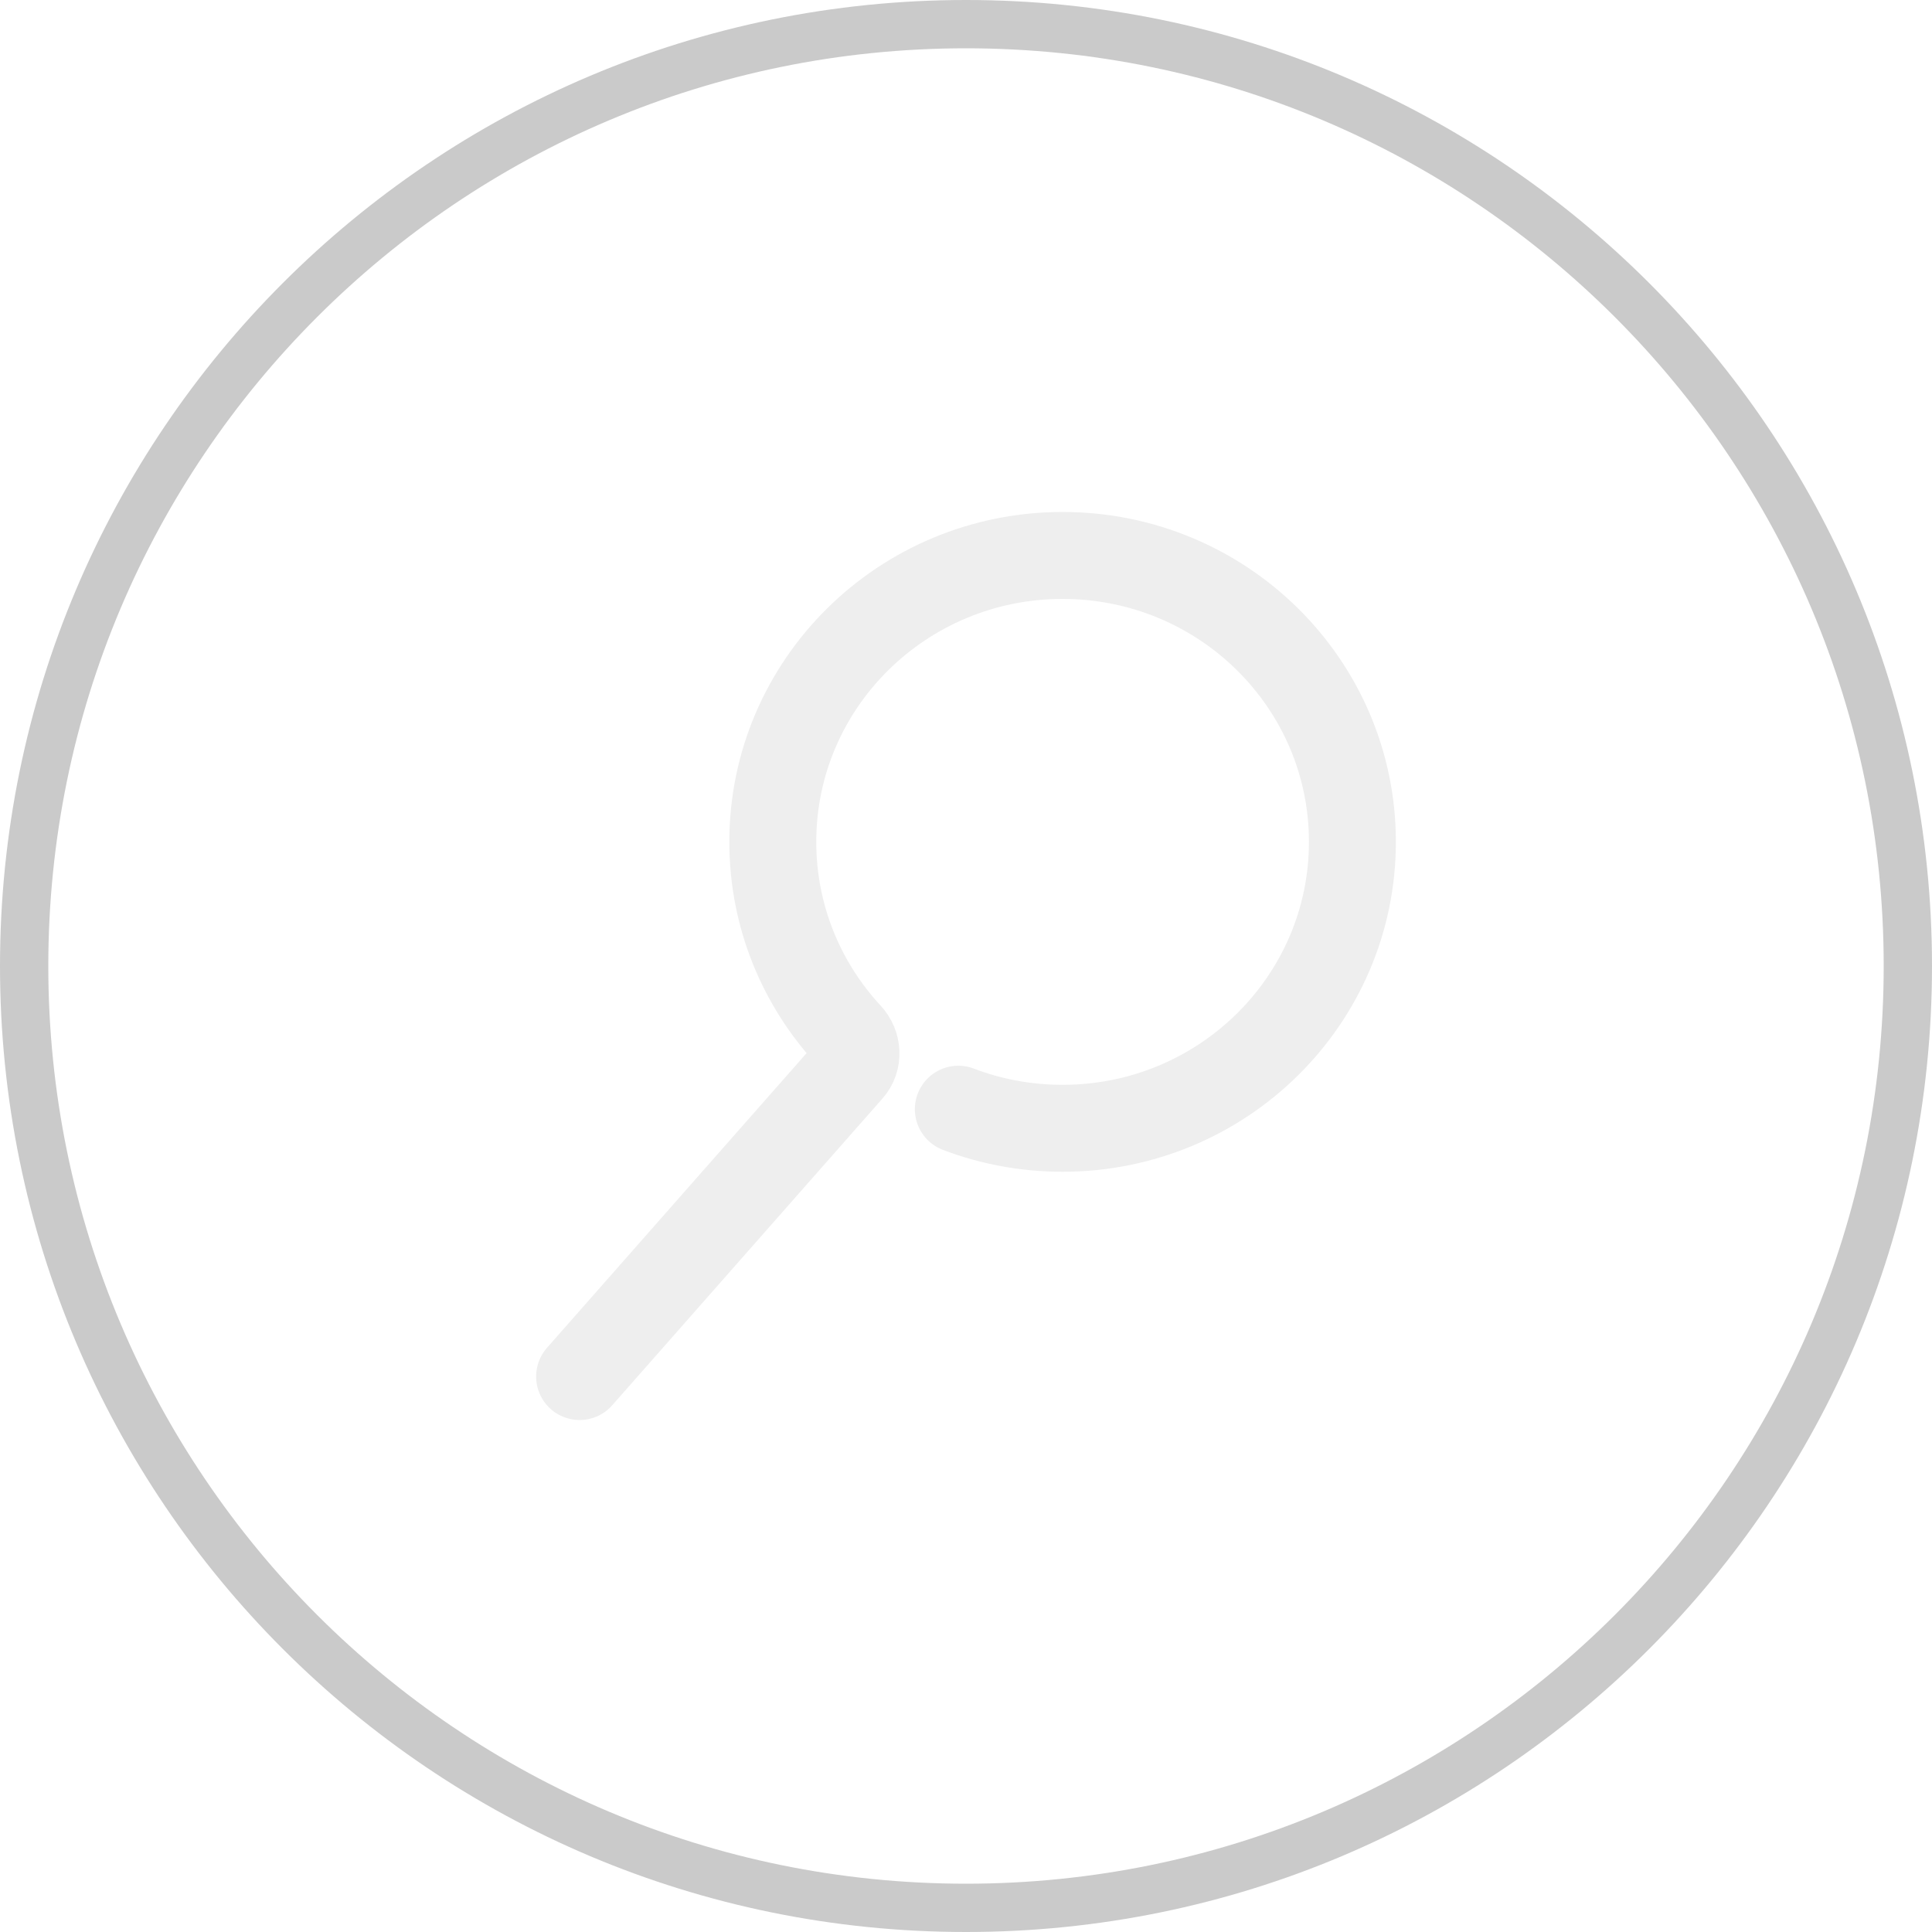
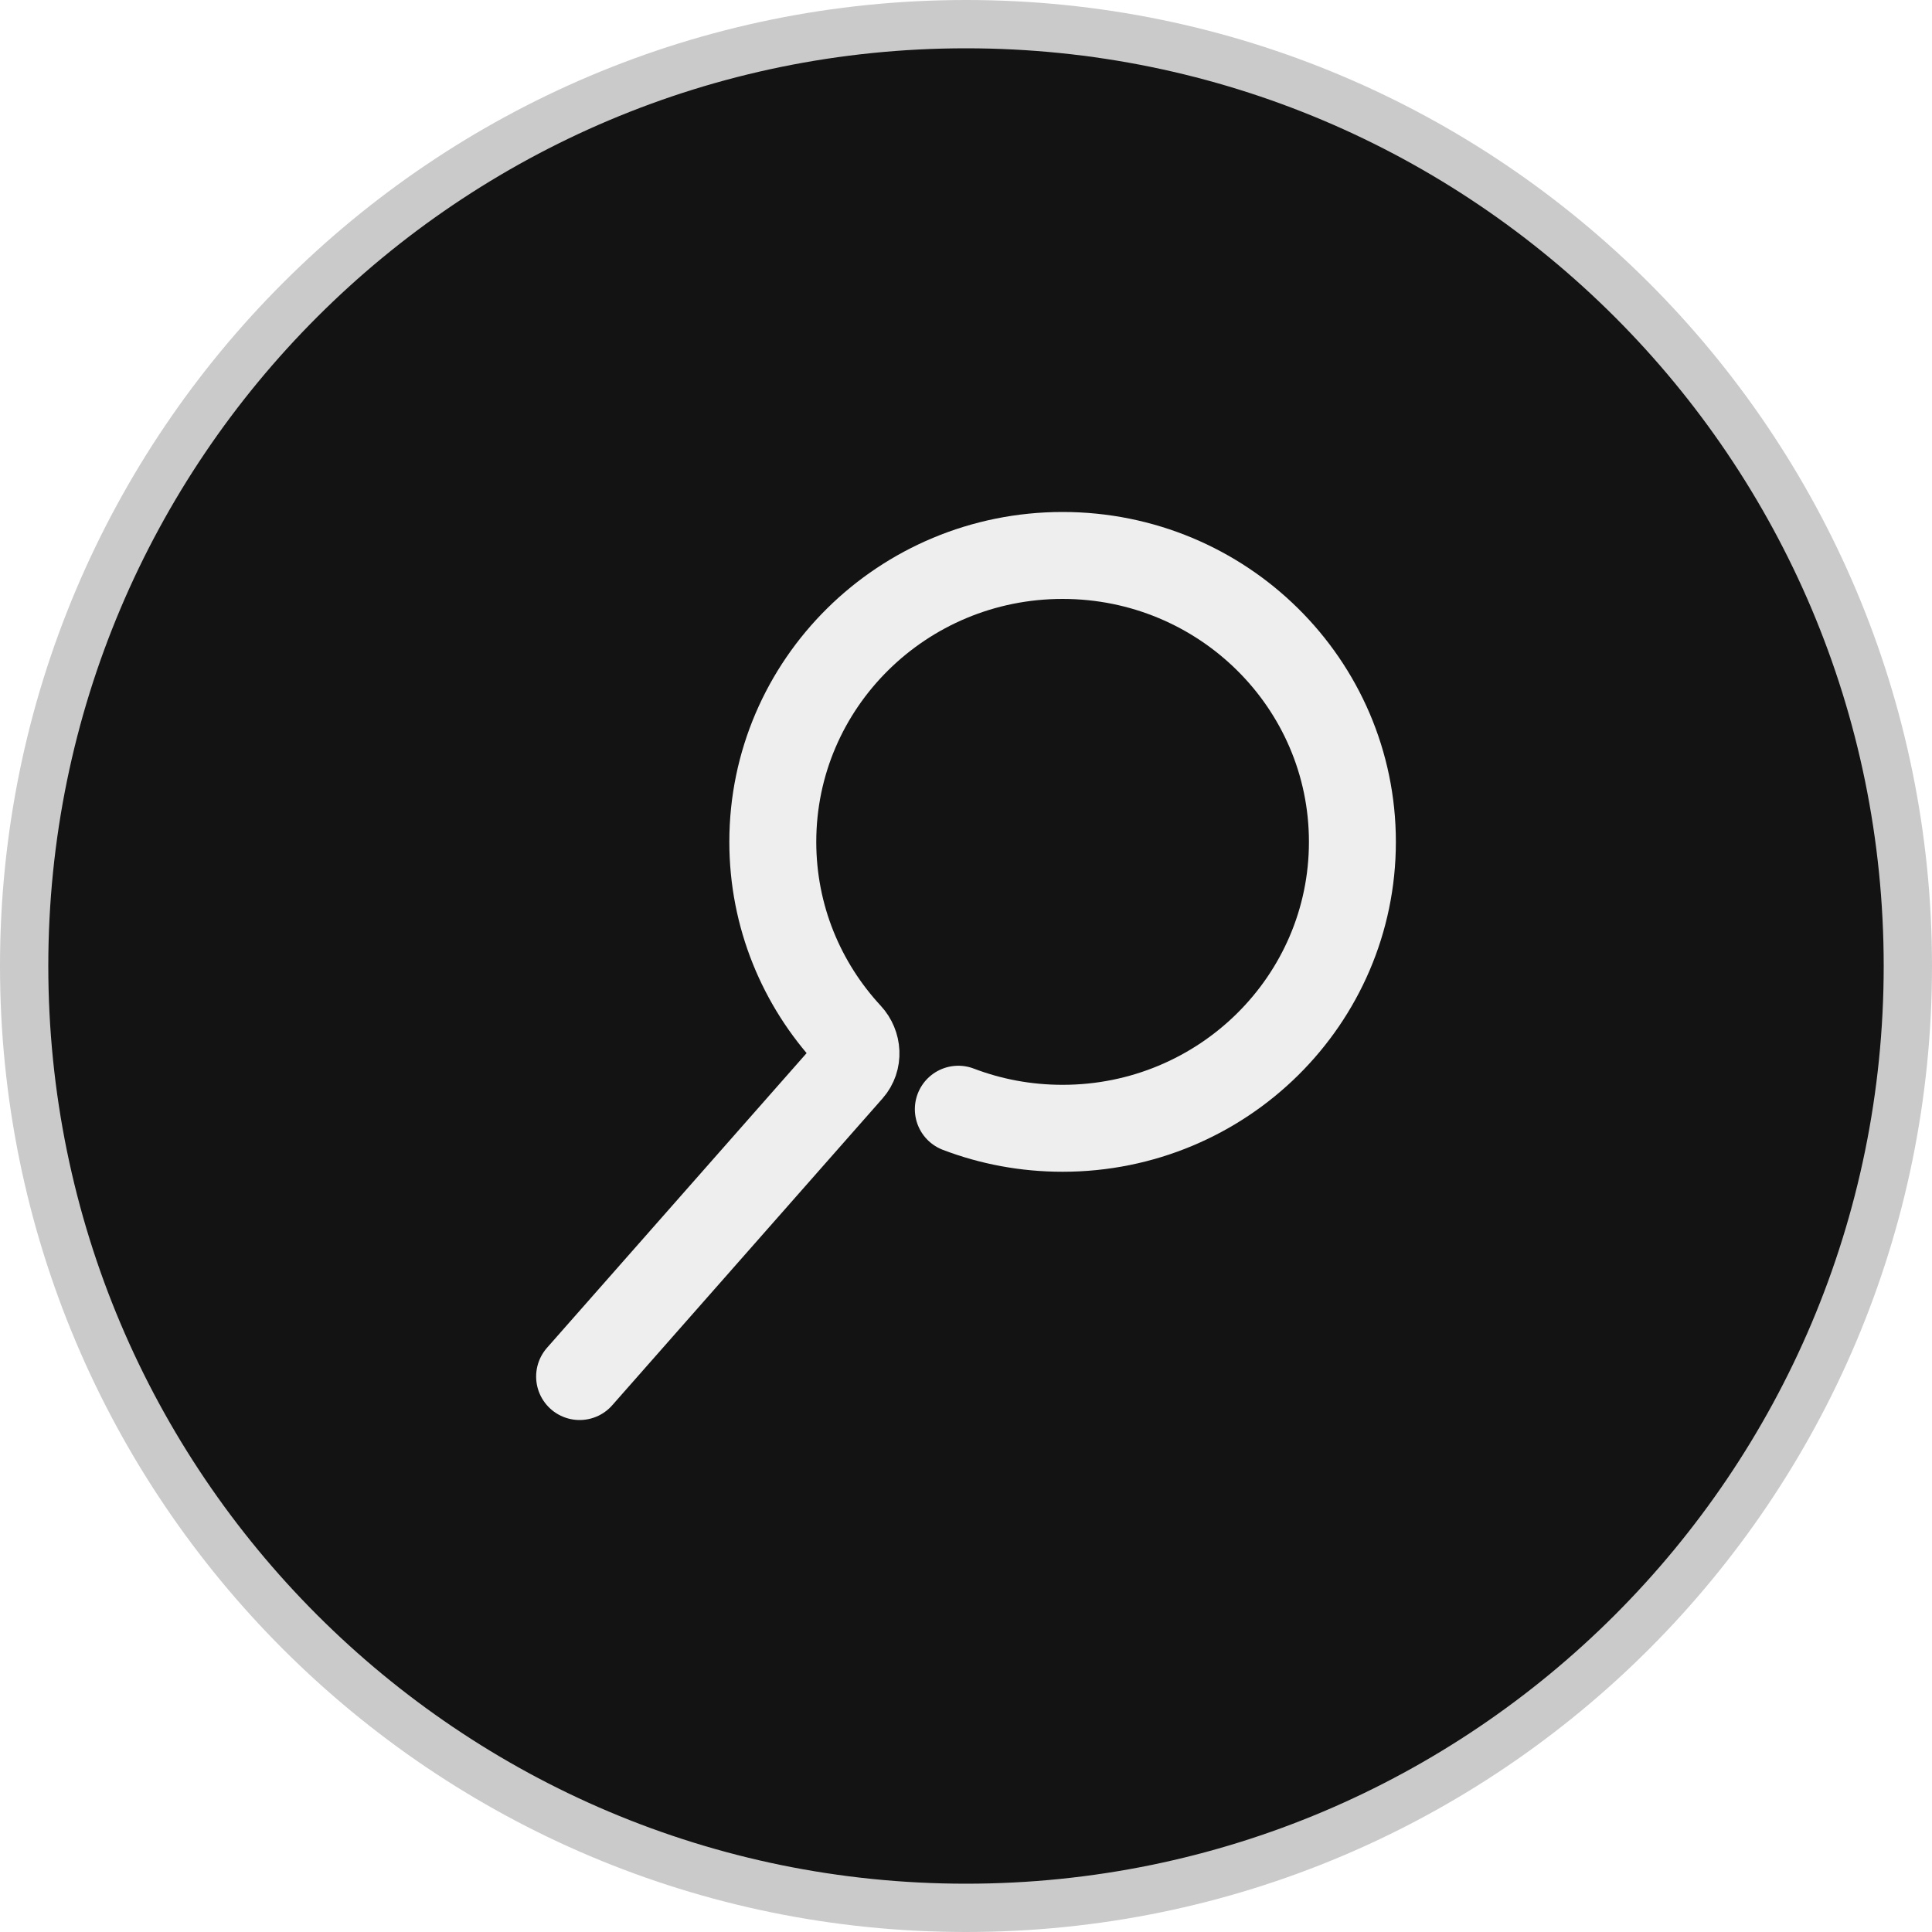
<svg xmlns="http://www.w3.org/2000/svg" width="40" height="40" viewBox="0 0 40 40" fill="none">
+   <rect x="0.5" y="0.5" width="39" height="39" rx="19.5" fill="#131313" />
  <path d="M19.841 22.965C20.511 23.221 21.239 23.36 22 23.36C25.314 23.36 28 20.705 28 17.43C28 14.155 25.314 11.5 22 11.5C18.686 11.5 16 14.155 16 17.43C16 18.973 16.596 20.378 17.573 21.433C17.758 21.633 17.777 21.943 17.597 22.147L12 28.5" stroke="#EEEEEE" stroke-width="1.8" stroke-linecap="round" />
  <rect x="0.5" y="0.5" width="39" height="39" rx="19.5" stroke="#CACACA" />
</svg>
